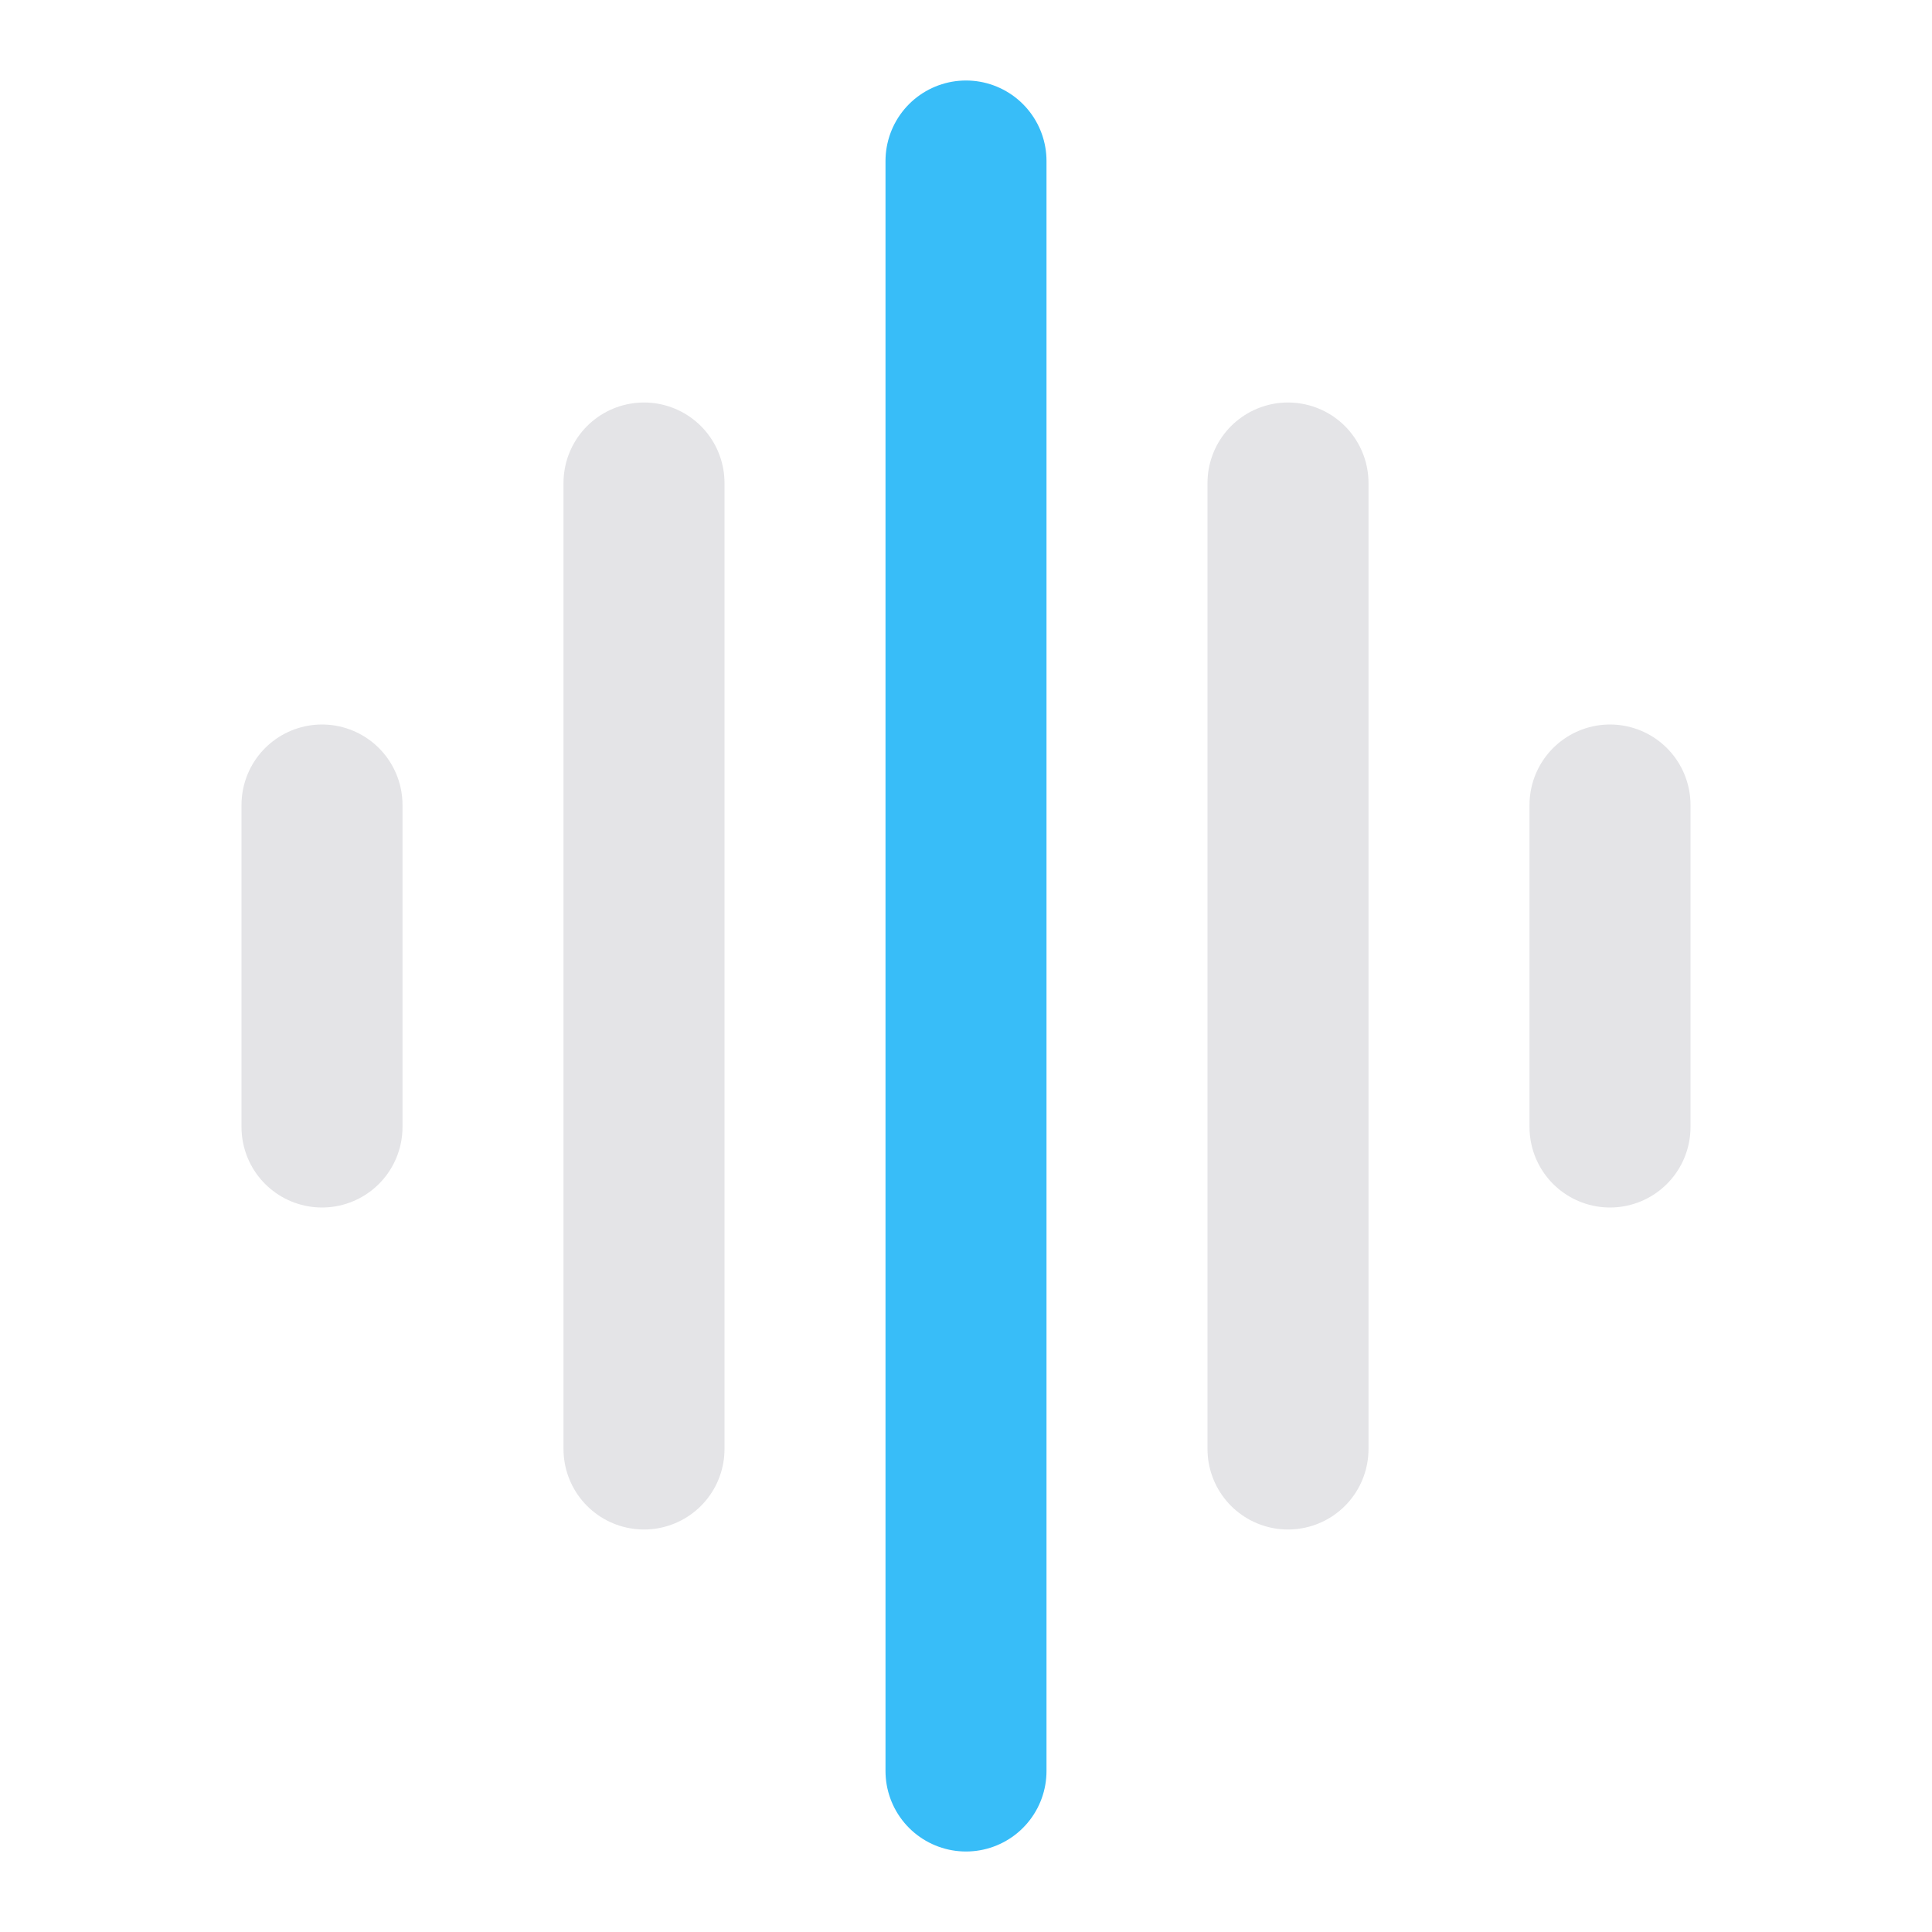
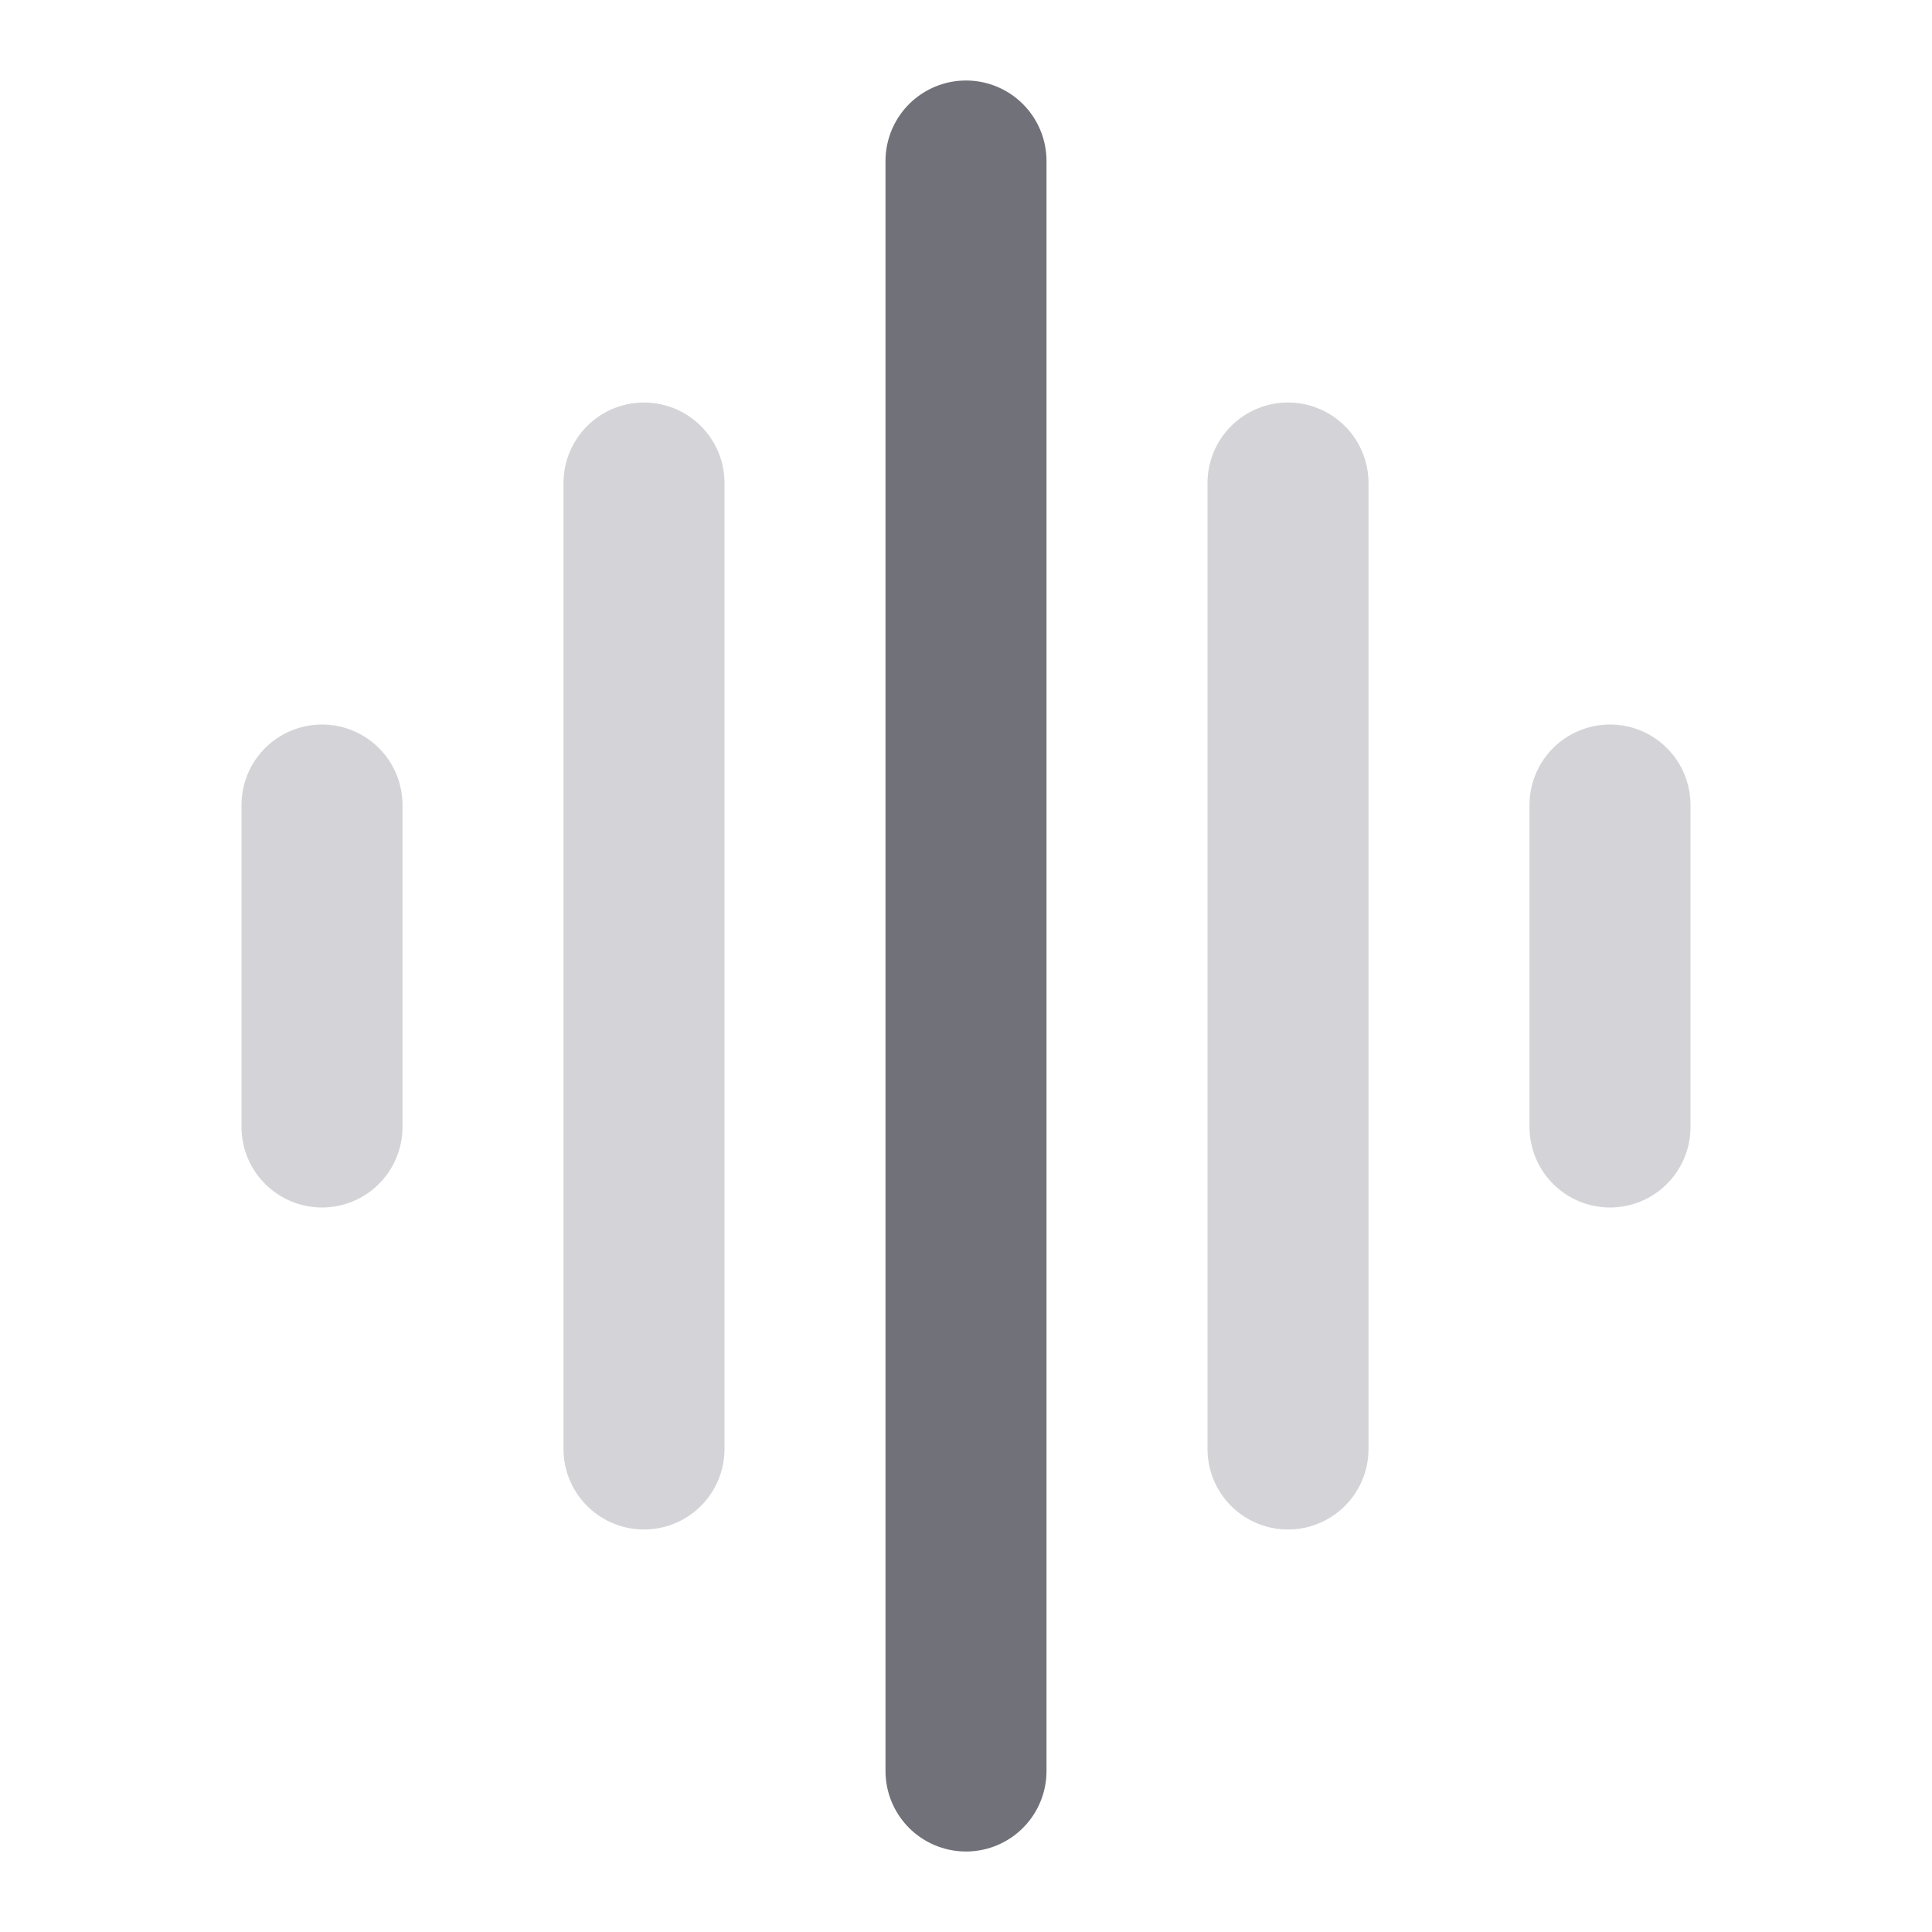
- <svg xmlns="http://www.w3.org/2000/svg" width="24" height="24" viewBox="0 0 24 24" fill="none" stroke-linecap="round" stroke-linejoin="round">
-   <line x1="12" y1="2" x2="12" y2="22" stroke="#38bdf8" stroke-width="2" />
-   <line x1="4" y1="10" x2="4" y2="14" stroke="#e4e4e7" stroke-width="2" />
-   <line x1="8" y1="6" x2="8" y2="18" stroke="#e4e4e7" stroke-width="2" />
-   <line x1="16" y1="6" x2="16" y2="18" stroke="#e4e4e7" stroke-width="2" />
-   <line x1="20" y1="10" x2="20" y2="14" stroke="#e4e4e7" stroke-width="2" />
+ <svg xmlns="http://www.w3.org/2000/svg" width="24" height="24" viewBox="0 0 24 24" fill="none" stroke="#d4d4d8" stroke-width="2" stroke-linecap="round" stroke-linejoin="round">
+   <line x1="12" y1="2" x2="12" y2="22" stroke="#71717a" />
+   <line x1="4" y1="10" x2="4" y2="14" />
+   <line x1="8" y1="6" x2="8" y2="18" />
+   <line x1="16" y1="6" x2="16" y2="18" />
+   <line x1="20" y1="10" x2="20" y2="14" />
</svg>
